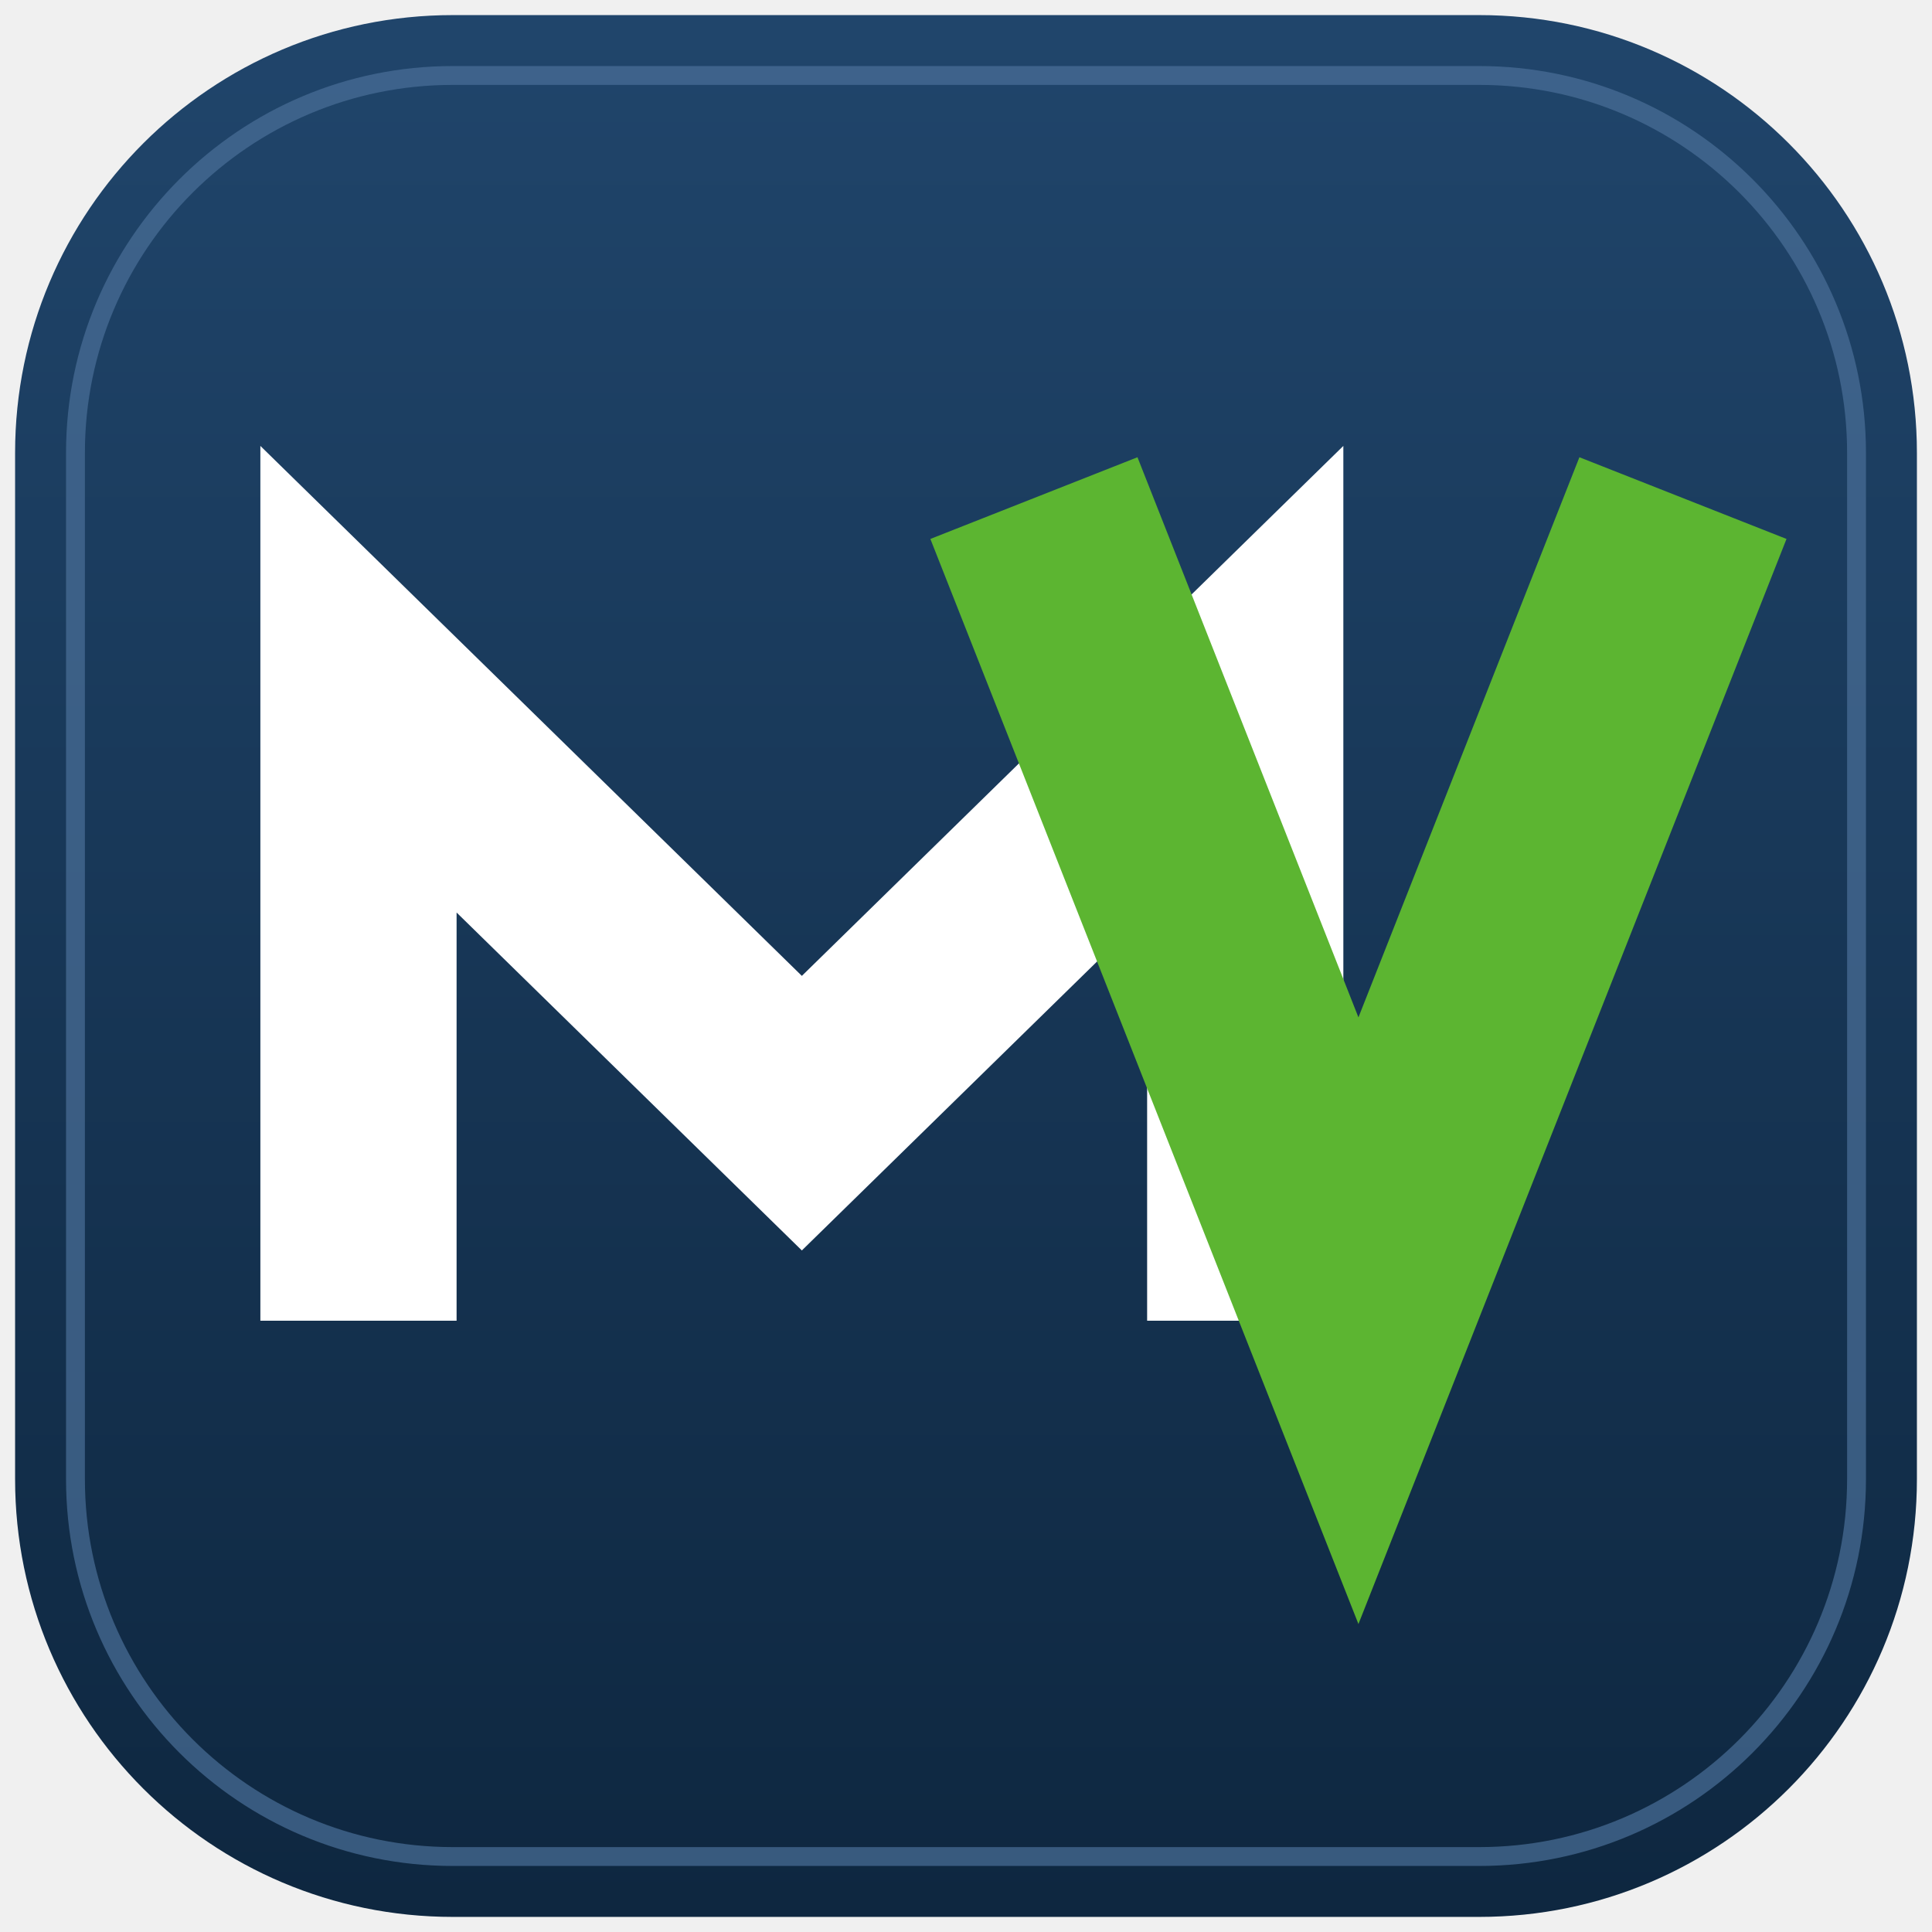
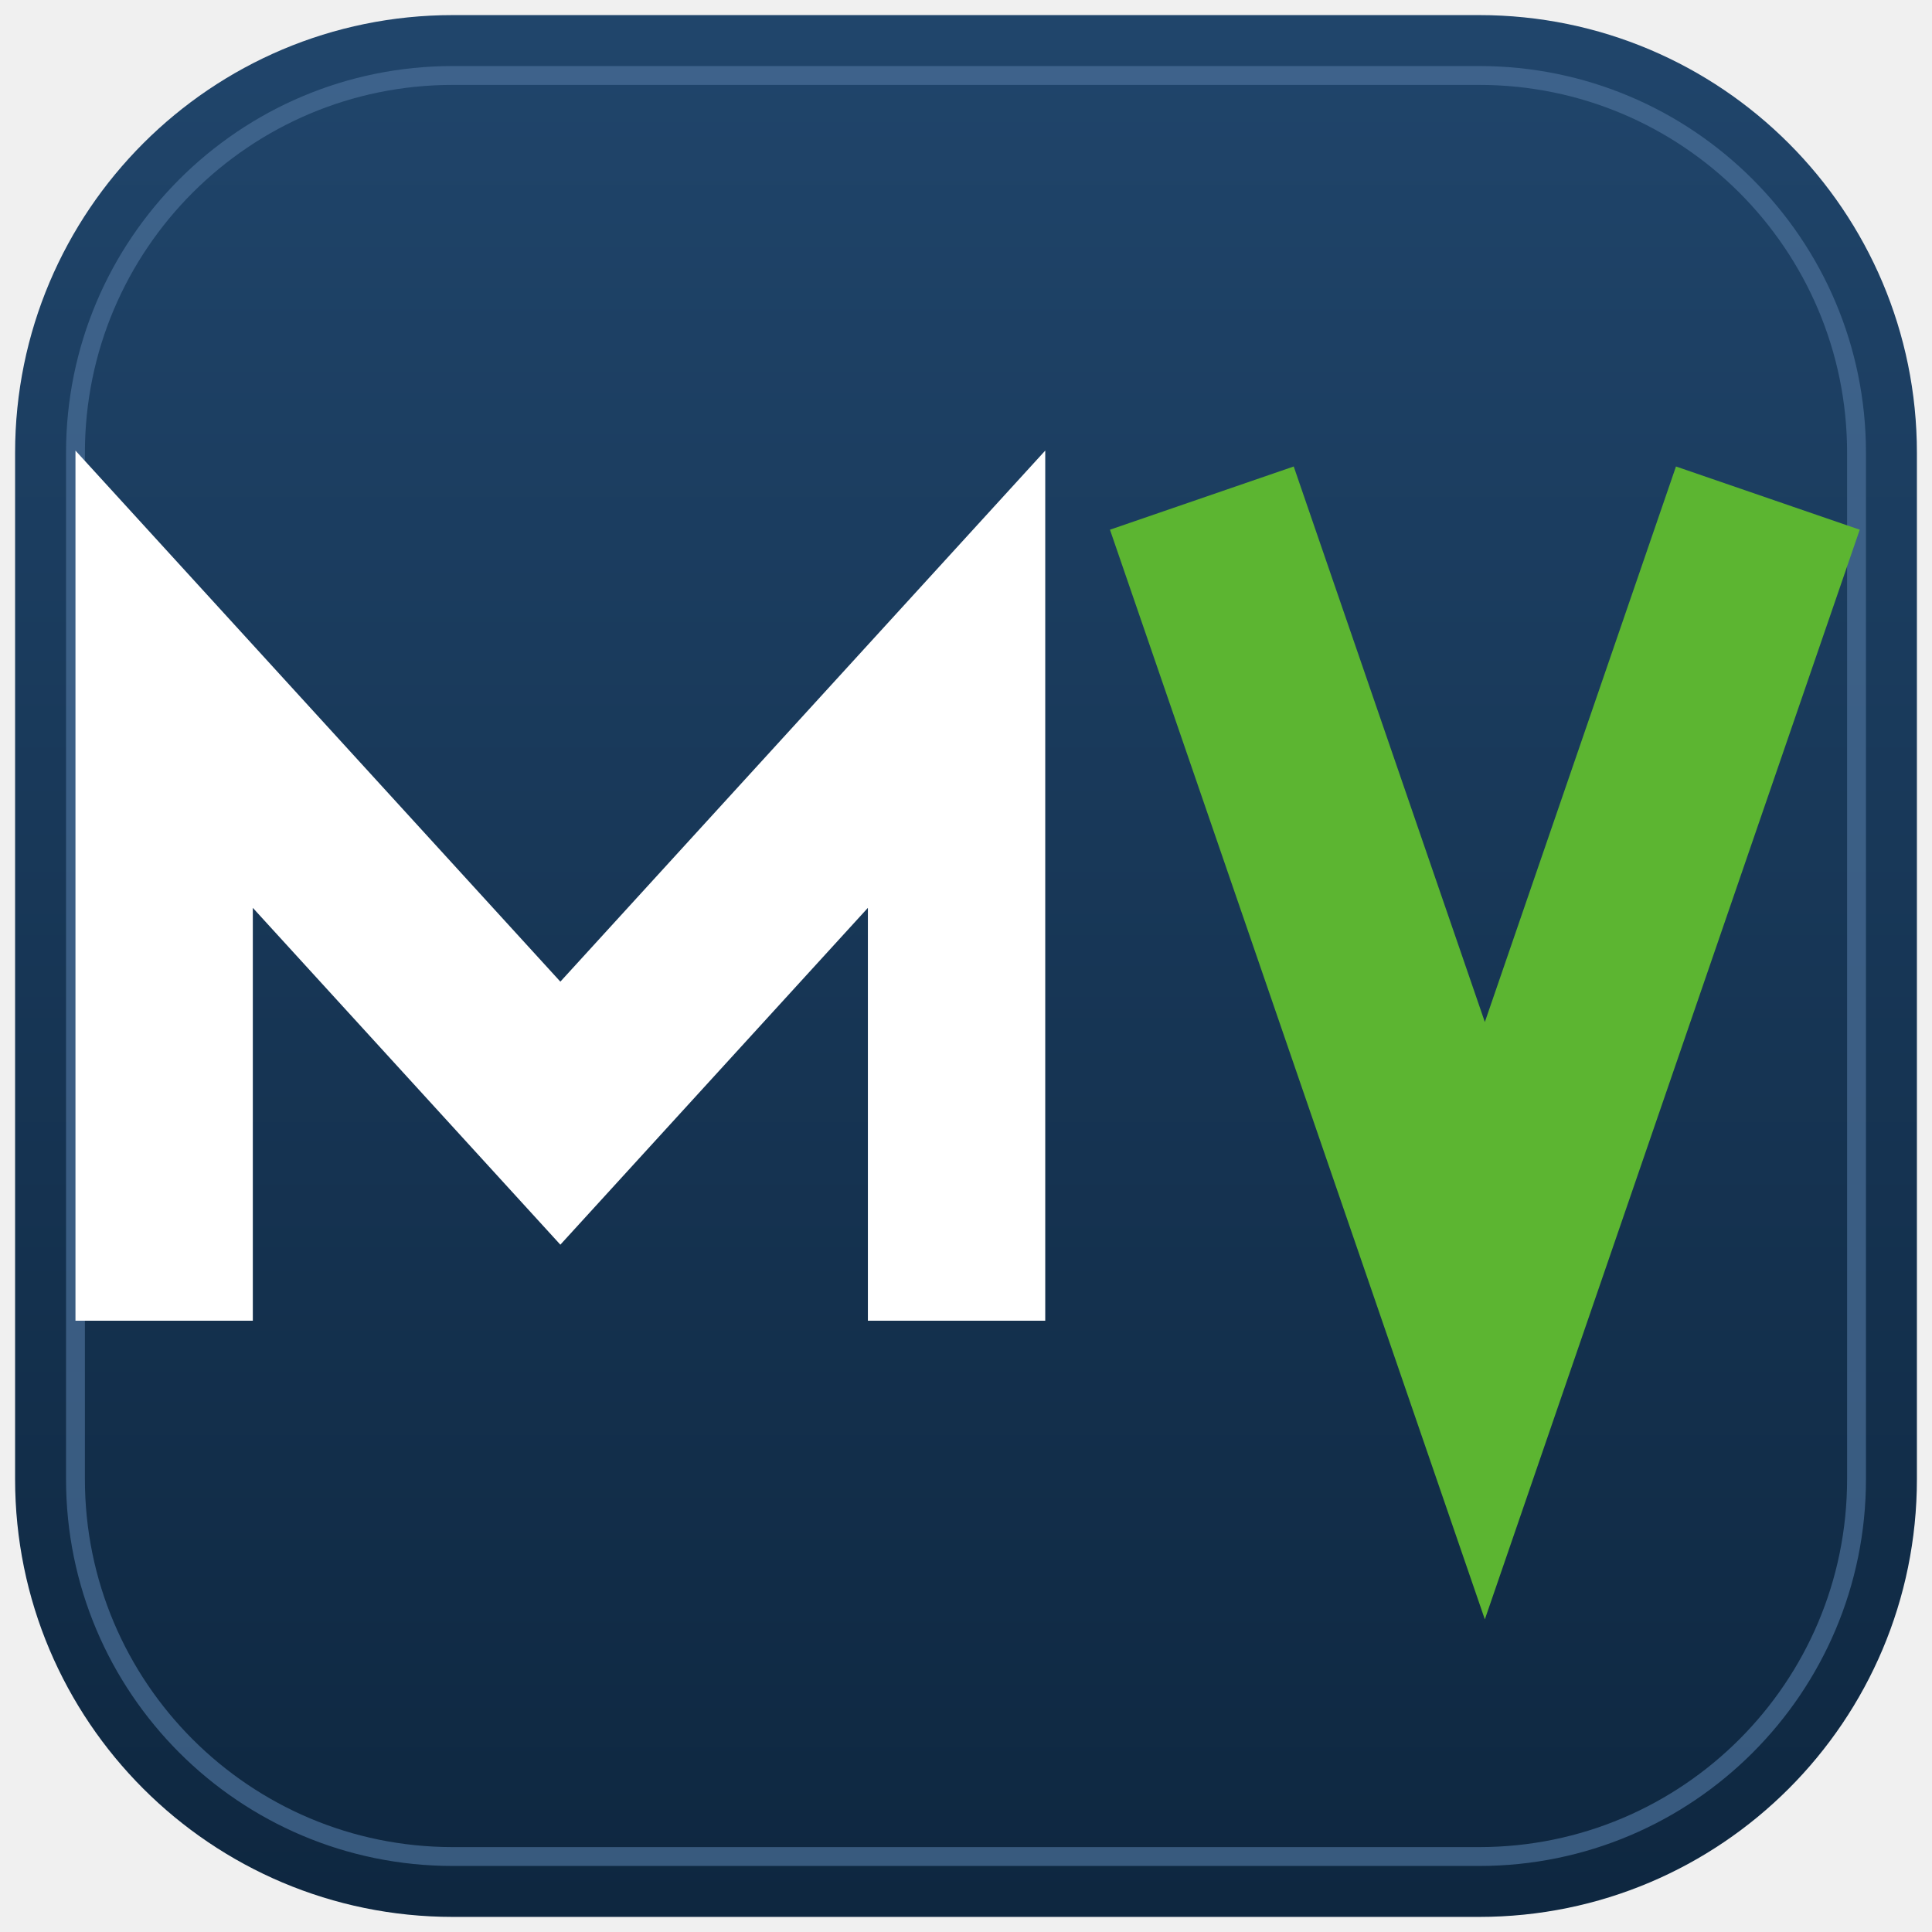
<svg xmlns="http://www.w3.org/2000/svg" viewBox="0 0 1024 1024" width="1024" height="1024">
  <defs>
    <linearGradient id="bg" x1="0" y1="0" x2="0" y2="1">
      <stop offset="0" stop-color="#20456b" />
      <stop offset="1" stop-color="#0e2740" />
    </linearGradient>
  </defs>
  <rect x="8" y="8" width="1008" height="1008" rx="232" fill="url(#bg)" />
  <rect x="40" y="40" width="944" height="944" rx="200" fill="none" stroke="#4a6f98" stroke-width="10" opacity="0.7" />
-   <polyline points="190,700 190,360 425,590 660,360 660,700" fill="none" stroke="#ffffff" stroke-width="104" stroke-linejoin="miter" stroke-linecap="butt" />
-   <polyline points="548,264 720,700 892,264" fill="none" stroke="#5cb531" stroke-width="118" stroke-linejoin="miter" stroke-linecap="butt" />
+   <polyline points="87,700 87,360 297,590 507,360 507,700" fill="none" stroke="#ffffff" stroke-width="94" stroke-linejoin="miter" stroke-linecap="butt" />
+   <polyline points="637,264 787,700 937,264" fill="none" stroke="#5cb531" stroke-width="103" stroke-linejoin="miter" stroke-linecap="butt" />
</svg>
